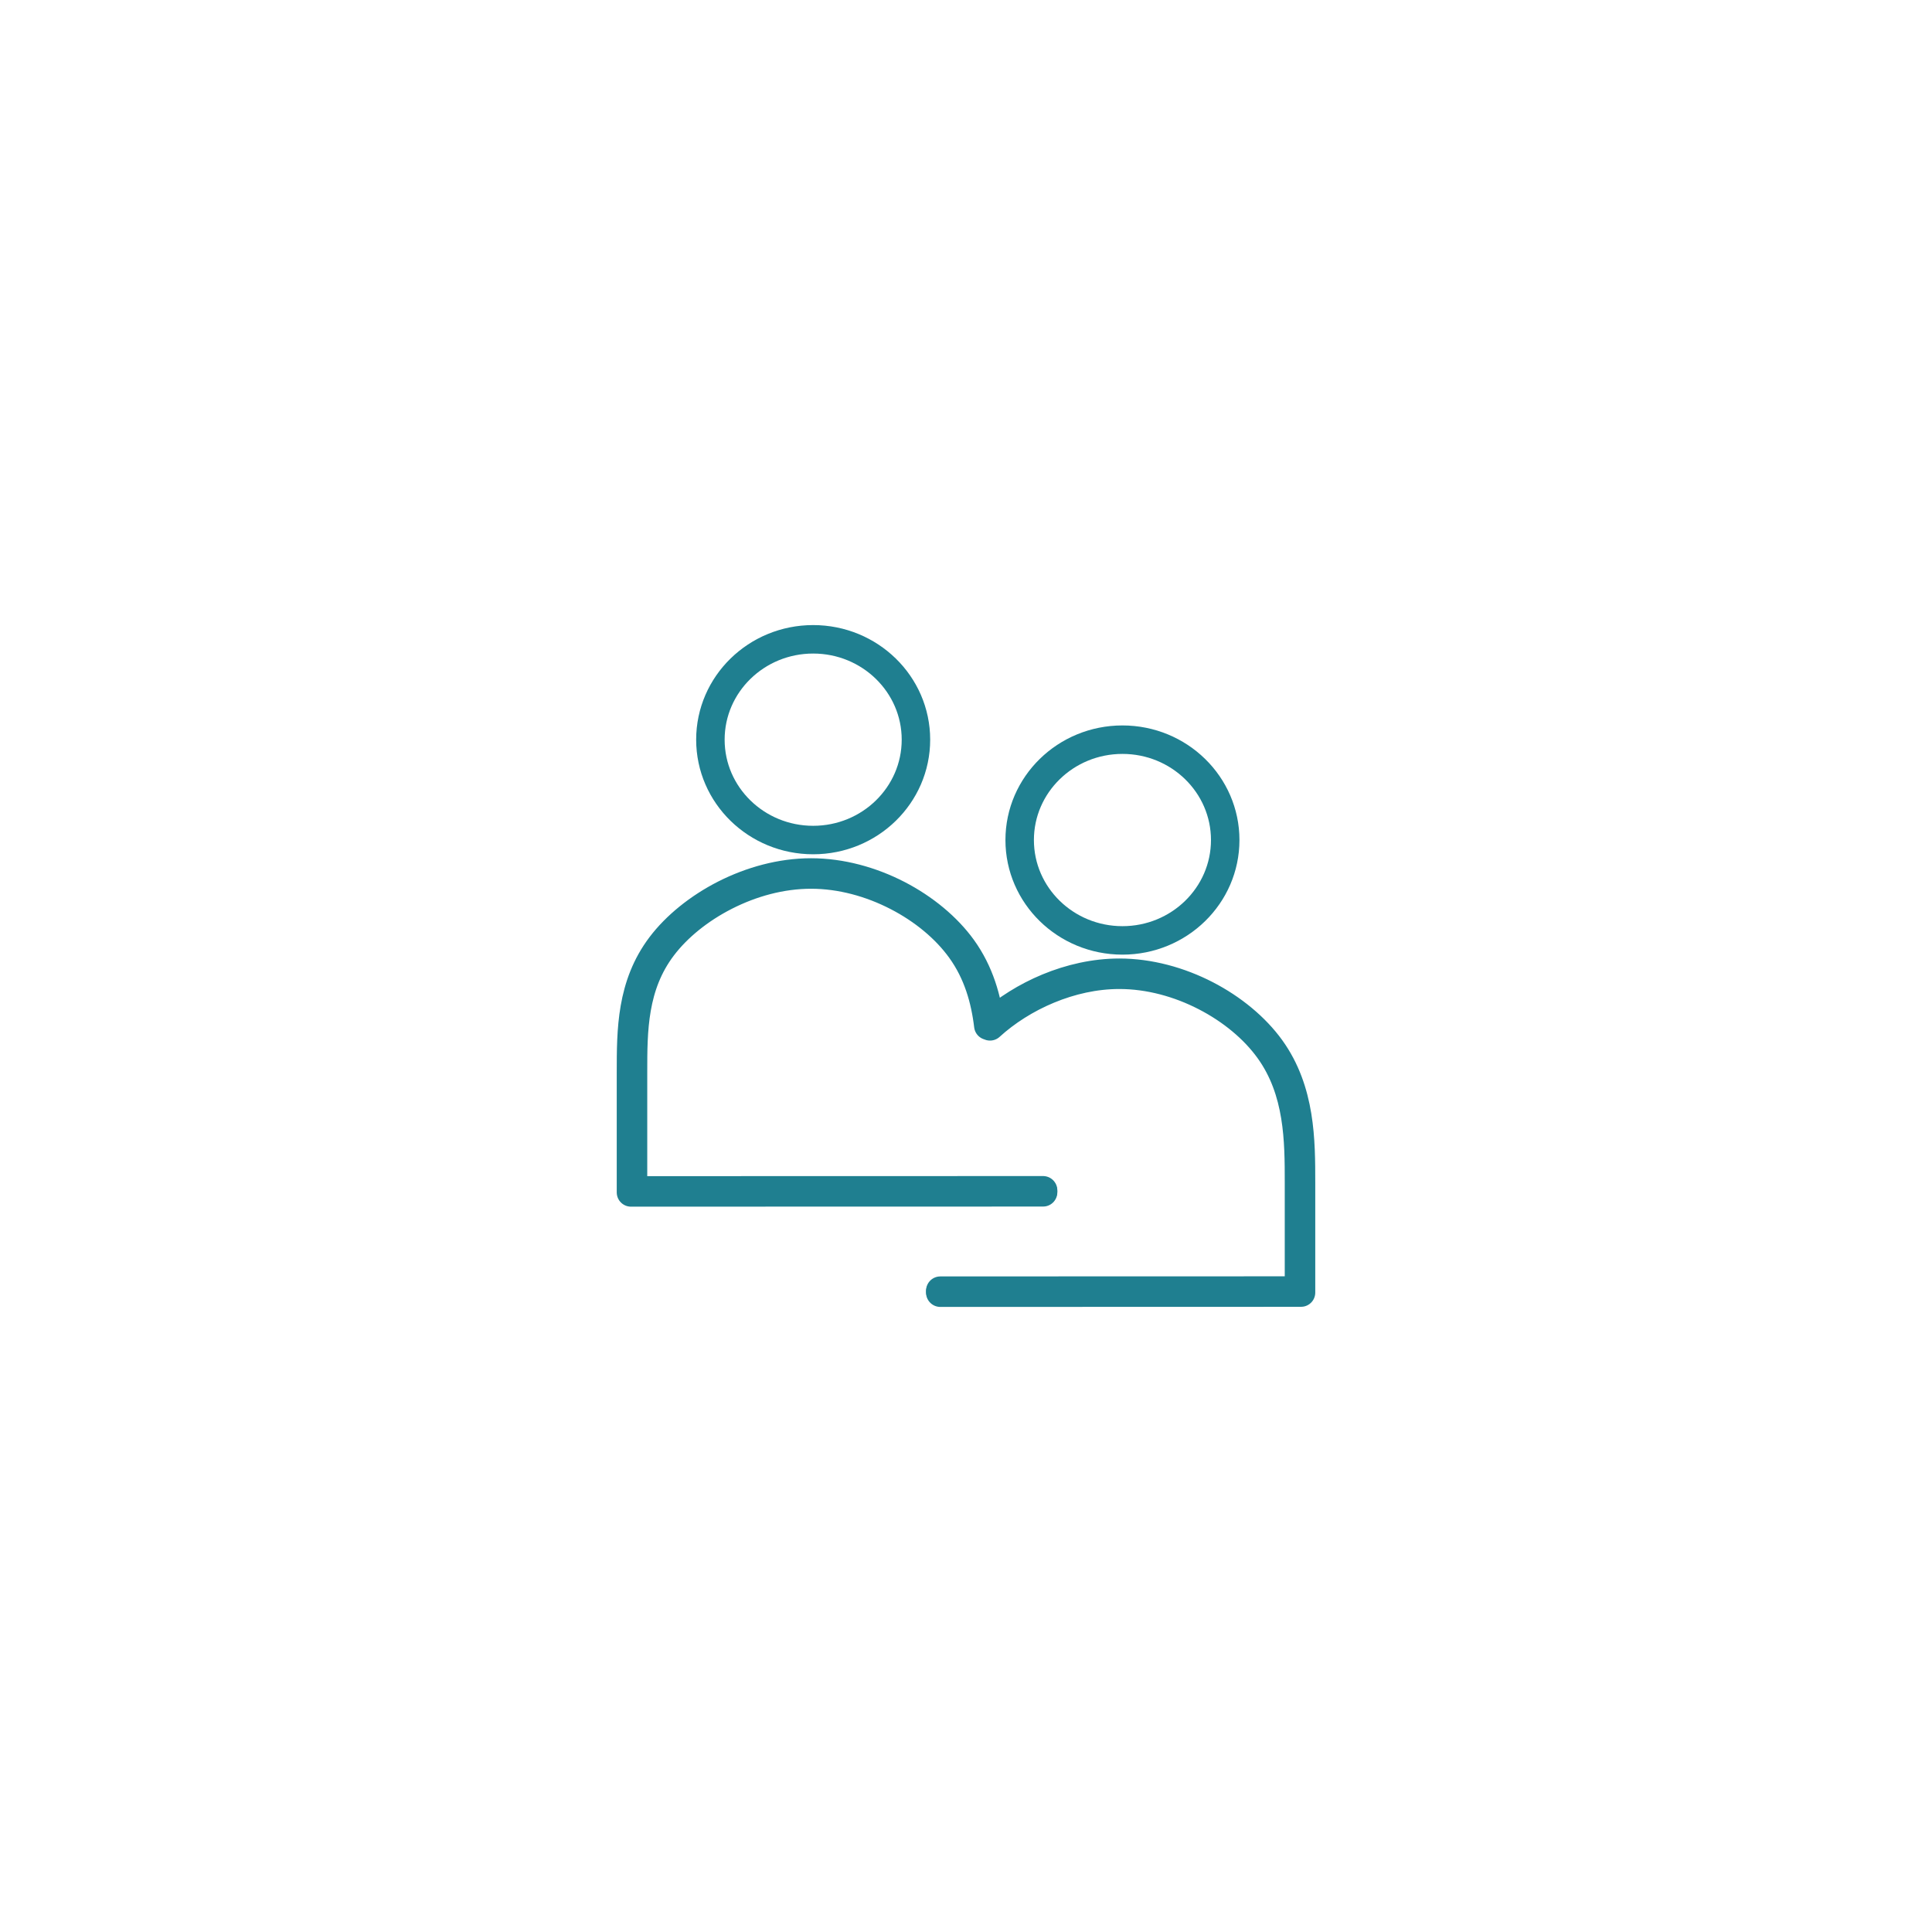
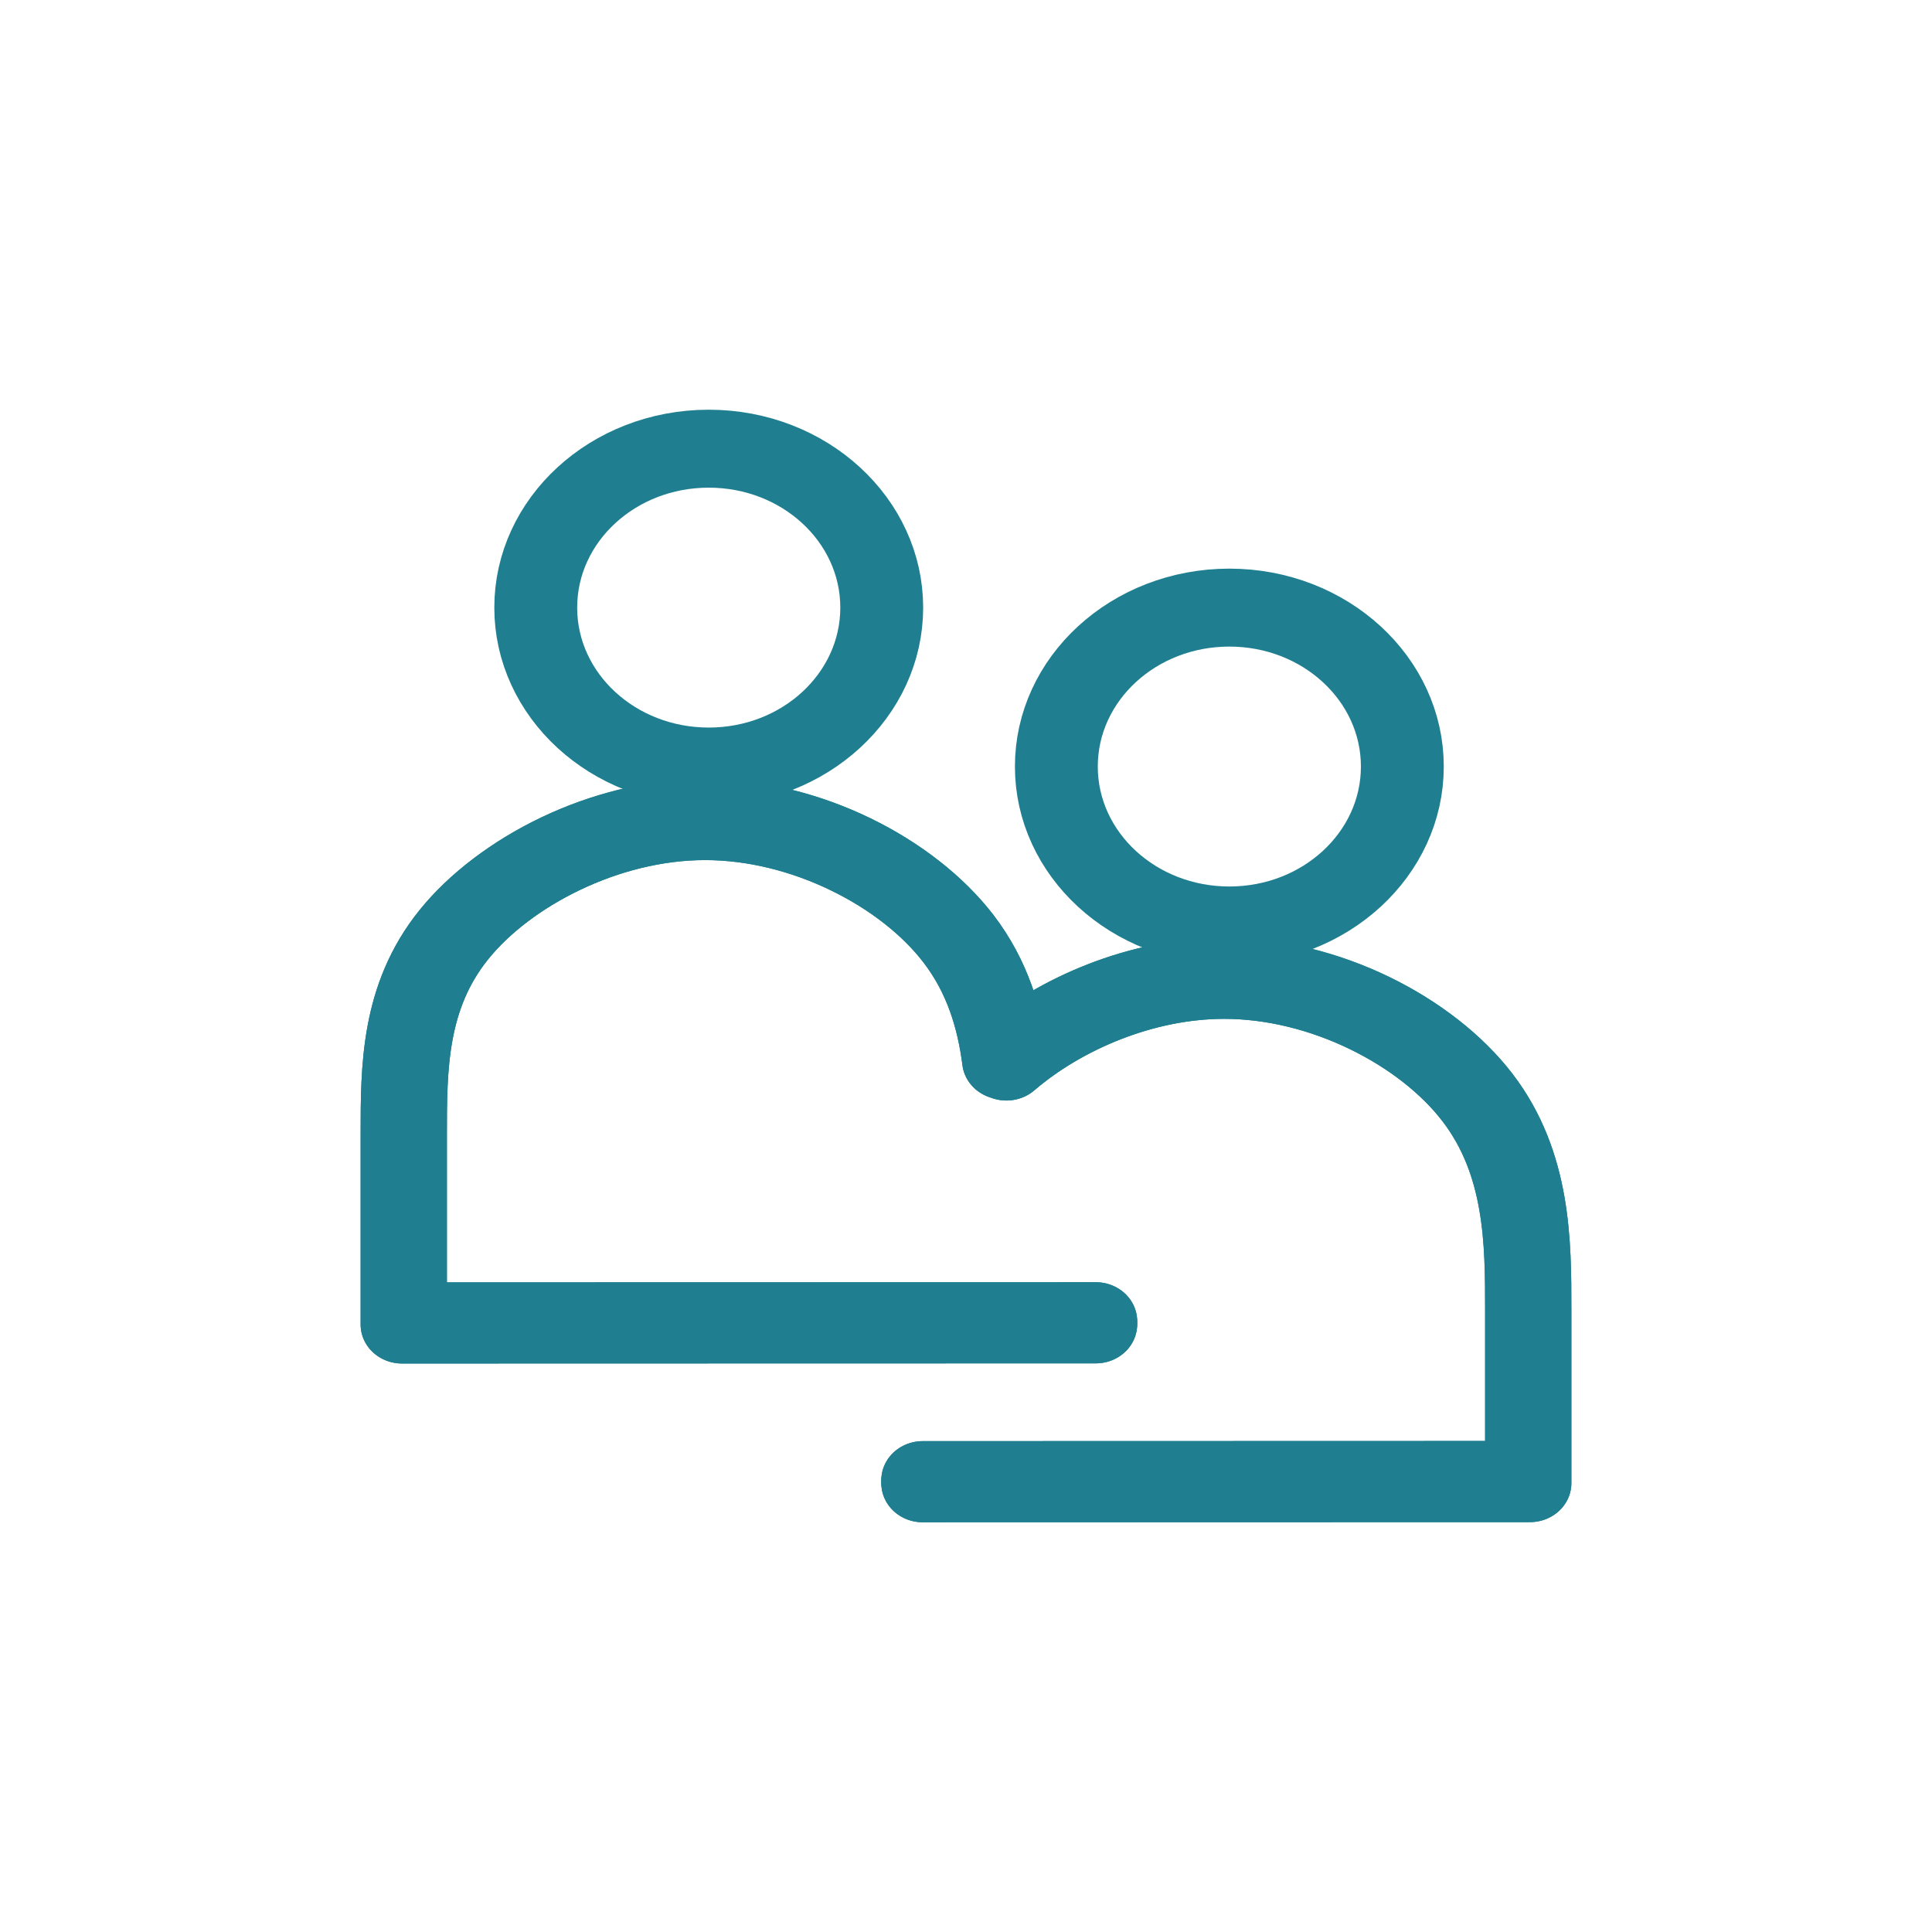
<svg xmlns="http://www.w3.org/2000/svg" xmlns:ns1="https://boxy-svg.com" viewBox="0 0 950 950">
  <defs>
-     <ns1:grid x="0" y="0" width="25.267" height="24.675" />
+     <ns1:grid x="0" y="0" width="50.419" height="50.875" />
  </defs>
-   <g transform="matrix(1, 0, 0, 1, 209.6965, 289.6875)">
-     <path style="fill: rgba(216, 216, 216, 0); stroke-miterlimit: 1; stroke-dashoffset: -50px; stroke-width: 14px; stroke-linecap: round; stroke-linejoin: round; stroke: #1f7f90;" d="M 303.204 296.1 L 176.869 296.129 L 101.068 296.15 C 101.068 291.405 101.068 281.915 101.068 271.04 C 101.068 260.165 101.068 247.904 101.068 237.619 C 101.068 227.334 101.068 216.651 102.898 206.126 C 104.728 195.601 108.388 185.234 115.708 175.581 C 123.028 165.928 134.008 156.989 146.843 150.463 C 159.677 143.938 174.367 139.825 189.106 139.825 C 203.845 139.825 218.634 143.938 231.592 150.62 C 244.551 157.303 255.68 166.557 263.099 176.838 C 267.342 182.718 270.372 188.934 272.535 195.294 C 274.698 201.654 275.996 208.158 276.773 214.613 M 276.773 214.613 C 284.745 207.349 294.713 200.977 305.696 196.421 C 316.679 191.865 328.677 189.125 340.708 189.125 C 355.447 189.125 370.236 193.238 383.195 199.92 C 396.153 206.603 407.282 215.857 414.701 226.138 C 422.12 236.419 425.83 247.728 427.684 259.038 C 429.539 270.347 429.539 281.657 429.539 291.938 C 429.539 302.219 429.539 311.472 429.539 319.183 C 429.539 326.894 429.539 333.063 429.539 337.175 L 429.539 341.288 L 429.539 345.4 L 341.105 345.425 L 252.67 345.45" />
-     <path d="M 303.204 296.6 L 176.869 296.629 L 100.568 296.65 C 100.568 291.905 100.568 281.915 100.568 271.04 C 100.568 260.165 100.568 247.904 100.568 237.619 C 100.568 227.334 100.568 216.608 102.405 206.04 C 104.243 195.474 107.944 184.993 115.31 175.279 C 122.665 165.579 133.737 156.572 146.616 150.017 C 159.496 143.474 174.3 139.325 189.106 139.325 C 203.912 139.325 218.816 143.475 231.821 150.176 C 244.825 156.889 256.043 166.218 263.504 176.545 C 267.769 182.462 270.835 188.743 273.008 195.133 C 274.095 198.328 274.968 201.573 275.663 204.813 C 276.01 206.433 276.315 208.062 276.581 209.685 C 276.713 210.496 276.837 211.31 276.952 212.121 C 277.009 212.526 277.064 212.932 277.117 213.337 C 277.127 213.414 277.138 213.504 277.151 213.6 C 285.036 206.576 294.807 200.397 305.504 195.959 C 316.526 191.387 328.621 188.625 340.708 188.625 C 355.514 188.625 370.418 192.775 383.424 199.476 C 396.427 206.189 407.651 215.514 415.106 225.845 C 422.57 236.188 426.314 247.61 428.177 258.957 C 430.036 270.307 430.039 281.657 430.039 291.938 C 430.039 302.219 430.039 311.472 430.039 319.183 C 430.039 326.894 430.039 333.063 430.039 337.175 L 430.039 345.9 L 252.67 345.95 L 252.67 344.95 L 429.039 344.9 C 429.039 340.788 429.039 326.894 429.039 319.183 C 429.039 311.472 429.039 302.219 429.039 291.938 C 429.039 281.657 429.042 270.387 427.191 259.119 C 425.346 247.846 421.67 236.65 414.296 226.431 C 406.913 216.2 395.879 207.017 382.966 200.364 C 370.054 193.701 355.38 189.625 340.708 189.625 C 328.733 189.625 316.832 192.343 305.888 196.883 C 294.945 201.422 285.048 207.744 277.11 214.983 L 276.773 214.613 C 276.525 214.645 276.277 214.677 276.277 214.678 C 276.277 214.678 276.178 213.869 276.125 213.467 C 276.073 213.064 276.018 212.663 275.961 212.26 C 275.848 211.455 275.726 210.652 275.594 209.846 C 275.33 208.235 275.029 206.63 274.685 205.023 C 273.996 201.807 273.138 198.62 272.062 195.455 C 269.909 189.125 266.915 182.974 262.694 177.131 C 255.317 166.896 244.277 157.717 231.363 151.064 C 218.452 144.401 203.778 140.325 189.106 140.325 C 174.434 140.325 159.858 144.402 147.07 150.909 C 134.279 157.406 123.391 166.277 116.106 175.883 C 108.832 185.475 105.213 195.728 103.391 206.212 C 101.568 216.694 101.568 227.334 101.568 237.619 C 101.568 247.904 101.568 260.165 101.568 271.04 C 101.568 281.915 101.568 290.758 101.568 295.65 L 176.869 295.629 L 303.204 295.6 L 303.204 296.6 Z" style="fill: none; stroke-width: 14px; stroke-linecap: round; stroke-linejoin: round; stroke: #1f7f90;" />
-     <path d="M 303.204 296.6 L 176.869 296.629 L 100.568 296.65 C 100.568 291.905 100.568 281.915 100.568 271.04 C 100.568 260.165 100.568 247.904 100.568 237.619 C 100.568 227.334 100.568 216.608 102.405 206.04 C 104.243 195.474 107.944 184.993 115.31 175.279 C 122.665 165.579 133.737 156.572 146.616 150.017 C 159.496 143.474 174.3 139.325 189.106 139.325 C 203.912 139.325 218.816 143.475 231.821 150.176 C 244.825 156.889 256.043 166.218 263.504 176.545 C 267.769 182.462 270.835 188.743 273.008 195.133 C 274.095 198.328 274.968 201.573 275.663 204.813 C 276.01 206.433 276.315 208.062 276.581 209.685 C 276.713 210.496 276.837 211.31 276.952 212.121 C 277.009 212.526 277.064 212.932 277.117 213.337 C 277.127 213.414 277.138 213.504 277.151 213.6 C 285.036 206.576 294.807 200.397 305.504 195.959 C 316.526 191.387 328.621 188.625 340.708 188.625 C 355.514 188.625 370.418 192.775 383.424 199.476 C 396.427 206.189 407.651 215.514 415.106 225.845 C 422.57 236.188 426.314 247.61 428.177 258.957 C 430.036 270.307 430.039 281.657 430.039 291.938 C 430.039 302.219 430.039 311.472 430.039 319.183 C 430.039 326.894 430.039 333.063 430.039 337.175 L 430.039 345.9 L 252.67 345.95 L 252.67 344.95 L 429.039 344.9 C 429.039 340.788 429.039 326.894 429.039 319.183 C 429.039 311.472 429.039 302.219 429.039 291.938 C 429.039 281.657 429.042 270.387 427.191 259.119 C 425.346 247.846 421.67 236.65 414.296 226.431 C 406.913 216.2 395.879 207.017 382.966 200.364 C 370.054 193.701 355.38 189.625 340.708 189.625 C 328.733 189.625 316.832 192.343 305.888 196.883 C 294.945 201.422 285.048 207.744 277.11 214.983 L 276.773 214.613 C 276.525 214.645 276.277 214.677 276.277 214.678 C 276.277 214.678 276.178 213.869 276.125 213.467 C 276.073 213.064 276.018 212.663 275.961 212.26 C 275.848 211.455 275.726 210.652 275.594 209.846 C 275.33 208.235 275.029 206.63 274.685 205.023 C 273.996 201.807 273.138 198.62 272.062 195.455 C 269.909 189.125 266.915 182.974 262.694 177.131 C 255.317 166.896 244.277 157.717 231.363 151.064 C 218.452 144.401 203.778 140.325 189.106 140.325 C 174.434 140.325 159.858 144.402 147.07 150.909 C 134.279 157.406 123.391 166.277 116.106 175.883 C 108.832 185.475 105.213 195.728 103.391 206.212 C 101.568 216.694 101.568 227.334 101.568 237.619 C 101.568 247.904 101.568 260.165 101.568 271.04 C 101.568 281.915 101.568 290.758 101.568 295.65 L 176.869 295.629 L 303.204 295.6 L 303.204 296.6 Z" style="stroke-width: 12px; stroke-linecap: round; stroke-linejoin: round; stroke: #1f7f90;" />
-     <ellipse style="fill: rgba(216, 216, 216, 0); stroke-width: 14px; stroke-linecap: round; stroke-linejoin: round; stroke: #1f7f90;" cx="190.154" cy="74.025" rx="50.534" ry="49.35" />
-     <ellipse style="fill: rgba(216, 216, 216, 0); stroke-width: 14px; stroke-linecap: round; stroke-linejoin: round; stroke: #1f7f90;" cx="342.23" cy="123.375" rx="50.534" ry="49.35" />
+   <g transform="matrix(1.683331, 0, 0, 1.583534, 28.40638, 181.5513)">
+     <path style="fill: rgba(216, 216, 216, 0); stroke-miterlimit: 1; stroke-dashoffset: -50px; stroke-linecap: round; stroke-linejoin: round; stroke: rgb(31, 127, 144); stroke-width: 24.205px;" d="M 303.204 296.1 L 176.869 296.129 L 101.068 296.15 C 101.068 291.405 101.068 281.915 101.068 271.04 C 101.068 260.165 101.068 247.904 101.068 237.619 C 101.068 227.334 101.068 216.651 102.898 206.126 C 104.728 195.601 108.388 185.234 115.708 175.581 C 123.028 165.928 134.008 156.989 146.843 150.463 C 159.677 143.938 174.367 139.825 189.106 139.825 C 203.845 139.825 218.634 143.938 231.592 150.62 C 244.551 157.303 255.68 166.557 263.099 176.838 C 267.342 182.718 270.372 188.934 272.535 195.294 C 274.698 201.654 275.996 208.158 276.773 214.613 M 276.773 214.613 C 284.745 207.349 294.713 200.977 305.696 196.421 C 316.679 191.865 328.677 189.125 340.708 189.125 C 355.447 189.125 370.236 193.238 383.195 199.92 C 396.153 206.603 407.282 215.857 414.701 226.138 C 422.12 236.419 425.83 247.728 427.684 259.038 C 429.539 270.347 429.539 281.657 429.539 291.938 C 429.539 302.219 429.539 311.472 429.539 319.183 C 429.539 326.894 429.539 333.063 429.539 337.175 L 429.539 341.288 L 429.539 345.4 L 341.105 345.425 L 252.67 345.45" />
+     <path d="M 303.204 296.6 L 176.869 296.629 L 100.568 296.65 C 100.568 291.905 100.568 281.915 100.568 271.04 C 100.568 260.165 100.568 247.904 100.568 237.619 C 100.568 227.334 100.568 216.608 102.405 206.04 C 104.243 195.474 107.944 184.993 115.31 175.279 C 122.665 165.579 133.737 156.572 146.616 150.017 C 159.496 143.474 174.3 139.325 189.106 139.325 C 203.912 139.325 218.816 143.475 231.821 150.176 C 244.825 156.889 256.043 166.218 263.504 176.545 C 267.769 182.462 270.835 188.743 273.008 195.133 C 274.095 198.328 274.968 201.573 275.663 204.813 C 276.01 206.433 276.315 208.062 276.581 209.685 C 276.713 210.496 276.837 211.31 276.952 212.121 C 277.009 212.526 277.064 212.932 277.117 213.337 C 277.127 213.414 277.138 213.504 277.151 213.6 C 285.036 206.576 294.807 200.397 305.504 195.959 C 316.526 191.387 328.621 188.625 340.708 188.625 C 355.514 188.625 370.418 192.775 383.424 199.476 C 396.427 206.189 407.651 215.514 415.106 225.845 C 422.57 236.188 426.314 247.61 428.177 258.957 C 430.036 270.307 430.039 281.657 430.039 291.938 C 430.039 302.219 430.039 311.472 430.039 319.183 C 430.039 326.894 430.039 333.063 430.039 337.175 L 430.039 345.9 L 252.67 345.95 L 252.67 344.95 L 429.039 344.9 C 429.039 340.788 429.039 326.894 429.039 319.183 C 429.039 311.472 429.039 302.219 429.039 291.938 C 429.039 281.657 429.042 270.387 427.191 259.119 C 425.346 247.846 421.67 236.65 414.296 226.431 C 406.913 216.2 395.879 207.017 382.966 200.364 C 370.054 193.701 355.38 189.625 340.708 189.625 C 328.733 189.625 316.832 192.343 305.888 196.883 C 294.945 201.422 285.048 207.744 277.11 214.983 L 276.773 214.613 C 276.525 214.645 276.277 214.677 276.277 214.678 C 276.277 214.678 276.178 213.869 276.125 213.467 C 276.073 213.064 276.018 212.663 275.961 212.26 C 275.848 211.455 275.726 210.652 275.594 209.846 C 275.33 208.235 275.029 206.63 274.685 205.023 C 273.996 201.807 273.138 198.62 272.062 195.455 C 269.909 189.125 266.915 182.974 262.694 177.131 C 255.317 166.896 244.277 157.717 231.363 151.064 C 218.452 144.401 203.778 140.325 189.106 140.325 C 174.434 140.325 159.858 144.402 147.07 150.909 C 134.279 157.406 123.391 166.277 116.106 175.883 C 108.832 185.475 105.213 195.728 103.391 206.212 C 101.568 216.694 101.568 227.334 101.568 237.619 C 101.568 247.904 101.568 260.165 101.568 271.04 C 101.568 281.915 101.568 290.758 101.568 295.65 L 176.869 295.629 L 303.204 295.6 L 303.204 296.6 Z" style="fill: none; stroke-linecap: round; stroke-linejoin: round; stroke: rgb(31, 127, 144); stroke-width: 24.205px;" />
+     <path d="M 303.204 296.6 L 176.869 296.629 L 100.568 296.65 C 100.568 291.905 100.568 281.915 100.568 271.04 C 100.568 260.165 100.568 247.904 100.568 237.619 C 100.568 227.334 100.568 216.608 102.405 206.04 C 104.243 195.474 107.944 184.993 115.31 175.279 C 122.665 165.579 133.737 156.572 146.616 150.017 C 159.496 143.474 174.3 139.325 189.106 139.325 C 203.912 139.325 218.816 143.475 231.821 150.176 C 244.825 156.889 256.043 166.218 263.504 176.545 C 267.769 182.462 270.835 188.743 273.008 195.133 C 274.095 198.328 274.968 201.573 275.663 204.813 C 276.01 206.433 276.315 208.062 276.581 209.685 C 276.713 210.496 276.837 211.31 276.952 212.121 C 277.009 212.526 277.064 212.932 277.117 213.337 C 277.127 213.414 277.138 213.504 277.151 213.6 C 285.036 206.576 294.807 200.397 305.504 195.959 C 316.526 191.387 328.621 188.625 340.708 188.625 C 355.514 188.625 370.418 192.775 383.424 199.476 C 396.427 206.189 407.651 215.514 415.106 225.845 C 422.57 236.188 426.314 247.61 428.177 258.957 C 430.036 270.307 430.039 281.657 430.039 291.938 C 430.039 302.219 430.039 311.472 430.039 319.183 C 430.039 326.894 430.039 333.063 430.039 337.175 L 430.039 345.9 L 252.67 345.95 L 252.67 344.95 L 429.039 344.9 C 429.039 340.788 429.039 326.894 429.039 319.183 C 429.039 311.472 429.039 302.219 429.039 291.938 C 429.039 281.657 429.042 270.387 427.191 259.119 C 425.346 247.846 421.67 236.65 414.296 226.431 C 406.913 216.2 395.879 207.017 382.966 200.364 C 370.054 193.701 355.38 189.625 340.708 189.625 C 328.733 189.625 316.832 192.343 305.888 196.883 C 294.945 201.422 285.048 207.744 277.11 214.983 L 276.773 214.613 C 276.525 214.645 276.277 214.677 276.277 214.678 C 276.277 214.678 276.178 213.869 276.125 213.467 C 276.073 213.064 276.018 212.663 275.961 212.26 C 275.848 211.455 275.726 210.652 275.594 209.846 C 275.33 208.235 275.029 206.63 274.685 205.023 C 273.996 201.807 273.138 198.62 272.062 195.455 C 269.909 189.125 266.915 182.974 262.694 177.131 C 255.317 166.896 244.277 157.717 231.363 151.064 C 218.452 144.401 203.778 140.325 189.106 140.325 C 174.434 140.325 159.858 144.402 147.07 150.909 C 134.279 157.406 123.391 166.277 116.106 175.883 C 108.832 185.475 105.213 195.728 103.391 206.212 C 101.568 216.694 101.568 227.334 101.568 237.619 C 101.568 247.904 101.568 260.165 101.568 271.04 C 101.568 281.915 101.568 290.758 101.568 295.65 L 176.869 295.629 L 303.204 295.6 L 303.204 296.6 Z" style="stroke-linecap: round; stroke-linejoin: round; stroke: rgb(31, 127, 144); stroke-width: 24.205px;" />
+     <ellipse style="fill: rgba(216, 216, 216, 0); stroke-linecap: round; stroke-linejoin: round; stroke: rgb(31, 127, 144); stroke-width: 24.205px;" cx="190.154" cy="74.025" rx="50.534" ry="49.35" />
+     <ellipse style="fill: rgba(216, 216, 216, 0); stroke-linecap: round; stroke-linejoin: round; stroke: rgb(31, 127, 144); stroke-width: 24.205px;" cx="342.23" cy="123.375" rx="50.534" ry="49.35" />
  </g>
</svg>
